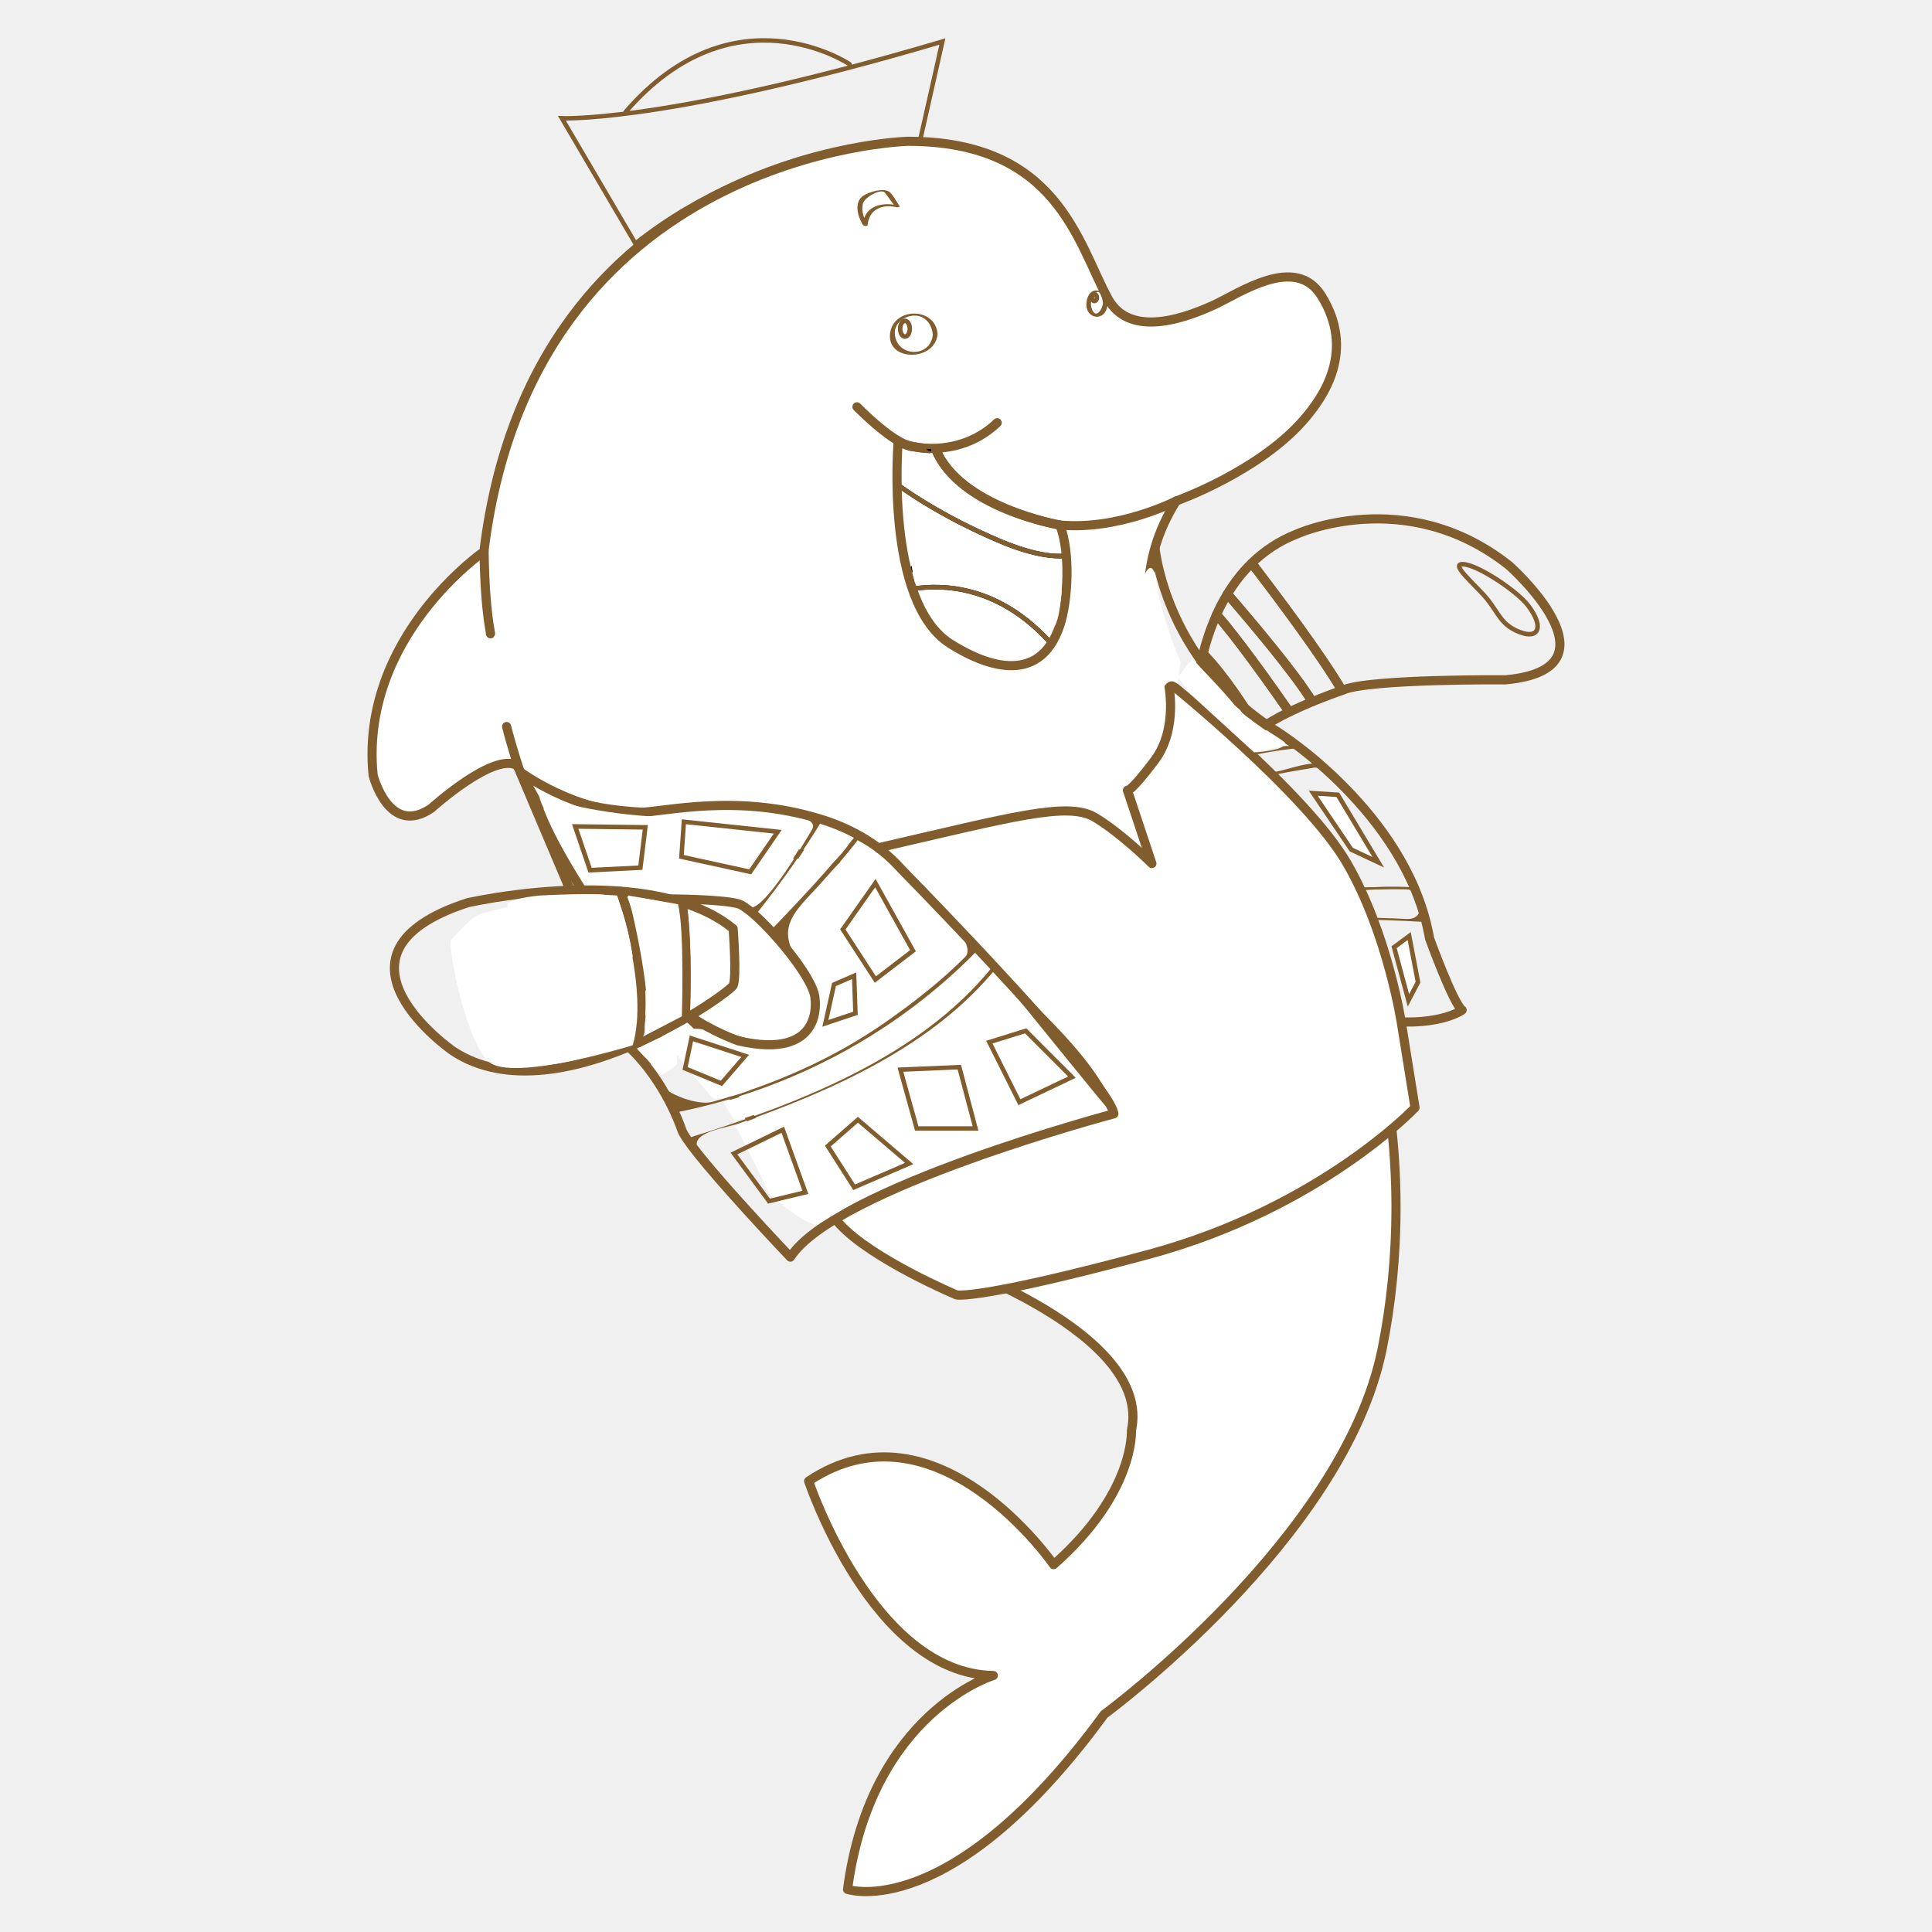
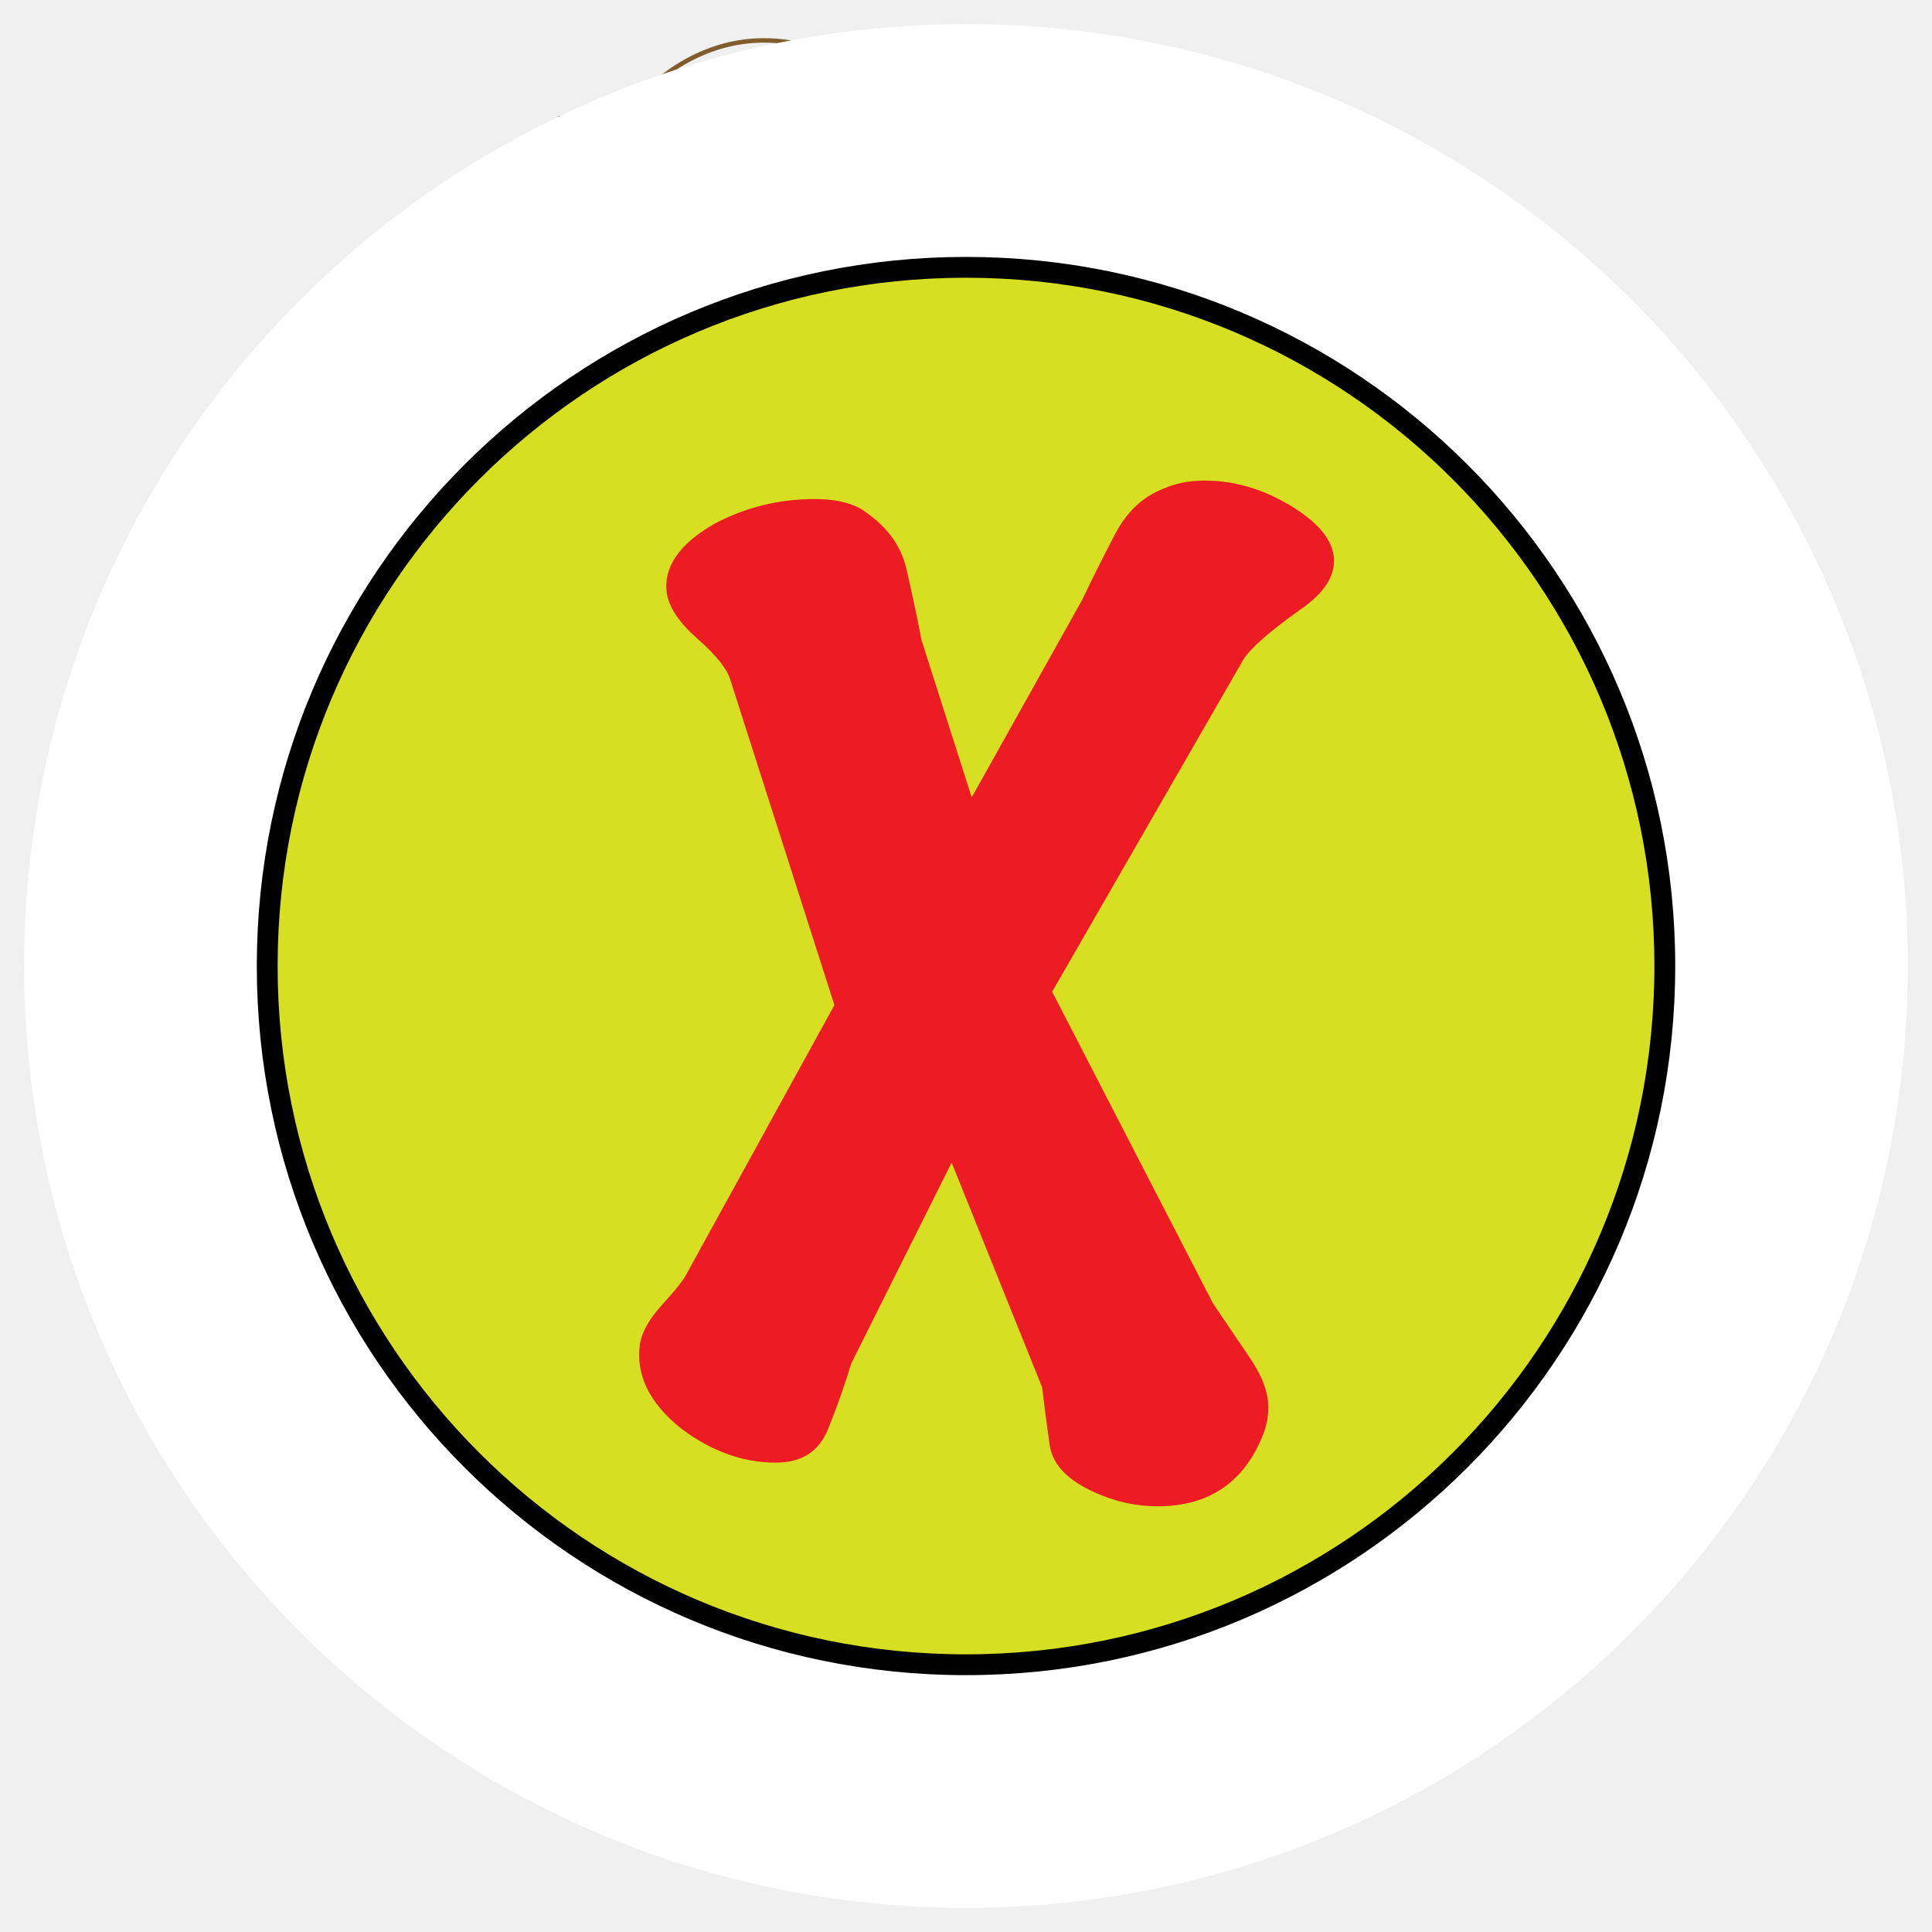
<svg xmlns="http://www.w3.org/2000/svg" version="1.1" id="svg_1_1" x="0px" y="0px" width="85.04px" height="85.04px" viewBox="0 0 85.04 85.04" enable-background="new 0 0 85.04 85.04" xml:space="preserve">
  <g>
    <path fill="none" stroke="#815C2D" stroke-width="0.402" stroke-linecap="round" stroke-linejoin="round" d="M66.428,24.895   c-4.539-3.597-9.367-1.381-9.367-1.381c-0.786,0.311-1.432,0.755-1.966,1.274c1.099,1.433,3.049,4.028,3.973,5.601   c0.039-0.015,0.063-0.022,0.063-0.022c1.181-0.493,7.147-0.444,7.147-0.444C71.551,29.431,66.428,24.895,66.428,24.895z" />
    <g>
      <path fill="none" stroke="#815C2D" stroke-width="0.402" stroke-linecap="round" stroke-linejoin="round" d="M52.674,30.517    c0,0,2.465,3.154,2.365,2.219c-0.02-0.181,0.119-0.379,0.356-0.582c-0.623-1.067-1.483-2.38-2.437-3.381    C52.709,29.779,52.674,30.517,52.674,30.517z" />
      <path fill="none" stroke="#815C2D" stroke-width="0.402" stroke-linecap="round" stroke-linejoin="round" d="M54.025,26.146    c1.039,1.199,3.005,3.525,3.737,4.742c0.613-0.252,1.131-0.438,1.306-0.498c-0.924-1.573-2.874-4.169-3.973-5.601    C54.667,25.204,54.315,25.666,54.025,26.146z" />
      <path fill="none" stroke="#815C2D" stroke-width="0.402" stroke-linecap="round" stroke-linejoin="round" d="M53.549,27.057    c-0.271,0.602-0.463,1.195-0.592,1.716c0.953,1,1.813,2.314,2.437,3.381c0.327-0.274,0.827-0.558,1.358-0.816    C55.995,30.247,54.456,28.076,53.549,27.057z" />
      <path fill="none" stroke="#815C2D" stroke-width="0.402" stroke-linecap="round" stroke-linejoin="round" d="M56.752,31.338    c0.338-0.162,0.688-0.316,1.008-0.451c-0.73-1.217-2.698-3.543-3.735-4.742c-0.183,0.3-0.342,0.605-0.478,0.91    C54.456,28.076,55.995,30.247,56.752,31.338z" />
    </g>
    <path fill="none" stroke="#815C2D" stroke-width="0.201" d="M64.434,24.836c-0.699-0.068,0.553,0.934,1.046,1.556   c0.498,0.623,0.595,1.124,1.437,1.44c0.81,0.305,1.057-0.244,0.345-1.178C66.793,26.036,65.125,24.907,64.434,24.836z" />
  </g>
  <g>
    <g>
      <path fill="#815C2D" d="M62.37,39.124c-0.605-1.328-1.365-2.488-2.304-3.607c-0.446-0.536-1.2-1.59-1.881-1.865    c-0.444-0.182-1.487,0.215-1.94,0.299c-1.318,0.244-2.621,0.564-3.884,1.012c-0.011,0.002-0.026,0.015-0.021,0.029    c0.881,1.571,1.758,3.143,2.638,4.715c0.026,0.049,0.114,0.074,0.167,0.065c2.367-0.396,4.758-0.718,7.163-0.616    c0.139,0.006-0.021-0.098-0.083-0.101c-2.248-0.097-4.482,0.183-6.699,0.532c-0.587,0.093-0.559-0.23-0.867-0.783    c-0.418-0.75-0.838-1.5-1.258-2.249c-0.263-0.472-0.527-0.941-0.79-1.412c-0.138-0.244,3.472-1.038,3.761-1.095    c0.482-0.096,0.969-0.176,1.455-0.256c0.52-0.086,1.34,0.941,1.676,1.295c1.115,1.17,1.992,2.533,2.662,4    C62.193,39.147,62.39,39.17,62.37,39.124z" />
    </g>
  </g>
  <g>
    <g>
      <path fill="#815C2D" d="M56.361,32.207c-2.825-1.85-5.217-4.92-5.454-8.41c-0.006-0.061-0.191-0.028-0.21,0.017    c-0.368,0.926-0.735,1.852-1.104,2.777c-0.106,0.269-0.959,1.819-0.814,2.077c1.002,1.792,2.01,3.585,3.014,5.378    c0.02,0.033,0.107,0.02,0.135,0.011c1.723-0.515,3.457-0.947,5.25-1.132c0.013-0.001,0.138-0.037,0.097-0.068    C56.969,32.633,56.674,32.412,56.361,32.207c-0.047-0.03-0.243,0.023-0.175,0.067c1.17,0.77-0.725,0.791-1.091,0.869    c-0.247,0.054-3.115,0.834-3.121,0.82c-0.466-0.827-0.929-1.655-1.394-2.483c-0.513-0.916-1.025-1.833-1.539-2.749    c-0.217-0.386,0.604-1.767,0.756-2.147c0.365-0.914,0.729-1.828,1.092-2.743c-0.148,0.375-0.055,0.98,0.127,1.651    c0.771,2.865,2.72,5.178,5.167,6.78C56.231,32.306,56.432,32.252,56.361,32.207z" />
    </g>
  </g>
  <g>
    <g>
      <path fill="#815C2D" d="M54.977,39.722c0.171,0.305,0.343,0.61,0.514,0.916c0.022,0.044,0.109,0.047,0.152,0.042    c2.359-0.28,4.743-0.235,7.111-0.096c0.024,0.001,0.121,0.008,0.107-0.042c-0.141-0.492-0.303-0.962-0.49-1.437    c-0.019-0.04-0.097-0.042-0.129-0.044c-2.414-0.115-4.836,0.22-7.213,0.619c-0.136,0.021,0.033,0.095,0.1,0.084    c1.324-0.222,2.652-0.404,3.992-0.532c0.912-0.087,1.832-0.119,2.752-0.103c0.611,0.01,1.03,1.374,0.028,1.321    c-1.466-0.076-2.931-0.084-4.396-0.024c-0.262,0.011-1.793,0.241-1.848,0.143c-0.156-0.283-0.316-0.565-0.475-0.847    C55.154,39.666,54.95,39.672,54.977,39.722z" />
    </g>
  </g>
  <path fill="none" stroke="#815C2D" stroke-width="0.402" stroke-linecap="round" stroke-linejoin="round" d="M62.926,41.311  c-0.045-0.261-0.106-0.516-0.166-0.77c-0.131-0.497-0.297-0.976-0.492-1.437c-0.999-2.362-2.764-4.233-4.12-5.424  c-0.358-0.317-0.694-0.585-0.978-0.801c-0.547-0.42-0.898-0.642-0.898-0.642c-5.177-3.207-5.471-8.43-5.471-8.43l-1.926,4.832  l3.014,5.377l0.554,0.988l2.638,4.715l0.512,0.916l2.947,5.257c0.688-1.38,1.873-1.035,1.873-1.035  c2.811,0.444,3.944-0.396,3.944-0.396C63.963,44.17,62.926,41.311,62.926,41.311z" />
  <path fill="#FFFFFF" stroke="#815C2D" stroke-width="0.402" stroke-linecap="round" stroke-linejoin="round" d="M51.774,22.051  c0,0,3.577-1.273,5.564-3.519c0.979-1.103,2.311-3.129,0.824-5.516c-1.146-1.833-3.591-0.115-4.728,0.407  c-1.627,0.75-3.785,1.333-4.661-0.273c-1.343-2.461-2.227-6.931-8.813-6.931c0,0-16.521,0.427-18.66,18.059  c0,0-5.475,3.766-4.877,9.843c0,0,0.685,2.739,2.565,1.455c0,0,2.739-2.482,3.769-1.882c0,0,10.099,19.256,18.743,21.827  c0,0,9.24,3.168,8.301,7.446c0,0,0.17,2.736-3.424,5.904c0,0-5.134-7.445-10.783-3.679c0,0,2.822,8.474,8.128,8.558  c0,0-5.389,1.625-6.416,9.414c0,0,4.534,1.539,11.296-7.703c0,0,10.557-7.744,12.236-16.088c1.582-7.853,0.336-18.462-6.758-25.507  C52.833,32.622,48.432,27.357,51.774,22.051z" />
  <path fill="none" stroke="#815C2D" stroke-width="0.402" stroke-linecap="round" stroke-linejoin="round" d="M21.307,24.255  c0.04,2.891,0.341,3.742,0.278,3.636" />
  <path fill="none" stroke="#815C2D" stroke-width="0.402" stroke-linecap="round" stroke-linejoin="round" d="M22.836,33.805  c0,0-0.321-0.96-0.537-1.826" />
  <path fill="none" stroke="#815C2D" stroke-width="0.402" stroke-linecap="round" stroke-linejoin="round" d="M51.778,22.051  c0,0-2.533,1.302-5.122,1.059c0,0-4.43-0.775-5.47-3.342" />
  <path fill="none" stroke="#815C2D" stroke-width="0.402" stroke-linecap="round" stroke-linejoin="round" d="M37.72,17.906  c0,0,1.719,1.766,2.543,1.766c0,0,2.035,0.461,3.63-1.064" />
  <g>
    <g>
      <path fill="#815C2D" d="M41.059,14.722c-0.082,1.034-1.591,1.018-1.672-0.022c-0.042-0.526,0.55-0.893,1.035-0.792    C40.811,13.99,41.03,14.36,41.059,14.722c0.005,0.06,0.216,0.04,0.21-0.022c-0.095-1.222-2-1.179-2.096,0.022    c-0.096,1.212,2.003,1.176,2.096-0.022C41.272,14.648,41.063,14.656,41.059,14.722z" />
    </g>
  </g>
  <g>
    <g>
      <path fill="#815C2D" d="M48.549,13.332c-0.028,0.33-0.355,0.755-0.51,0.2c-0.061-0.214,0.021-0.445,0.16-0.606    c0.26-0.308,0.346,0.376,0.35,0.418c0.005,0.058,0.209,0.108,0.203,0.042c-0.063-0.719-0.857-0.863-0.931-0.053    c-0.063,0.736,0.861,0.863,0.931,0.066C48.758,13.329,48.554,13.281,48.549,13.332z" />
    </g>
  </g>
  <g>
    <g>
      <path fill="#815C2D" d="M39.527,9.045c-0.699-0.167-1.483,0.015-1.548,0.84c0.068,0.003,0.14,0.007,0.21,0.012    c-0.169-0.271-0.282-0.606-0.21-0.925c0.064-0.293,0.817-0.701,0.978-0.483c0.146,0.198,0.291,0.396,0.436,0.594    c0.038,0.053,0.237,0.041,0.208,0c-0.131-0.177-0.304-0.56-0.498-0.663c-0.271-0.144-0.83,0.03-1.077,0.178    c-0.463,0.276-0.272,0.933-0.046,1.3c0.022,0.04,0.205,0.078,0.21,0.011c0.058-0.694,0.641-0.937,1.272-0.787    C39.552,9.143,39.668,9.079,39.527,9.045z" />
    </g>
  </g>
  <ellipse fill="none" stroke="#815C2D" stroke-width="0.201" cx="39.834" cy="14.469" rx="0.212" ry="0.346" />
  <ellipse fill="none" stroke="#815C2D" stroke-width="0.201" cx="48.172" cy="13.101" rx="0.111" ry="0.15" />
  <path fill="#FFFFFF" stroke="#815C2D" stroke-width="0.402" stroke-linecap="round" stroke-linejoin="round" d="M23.595,35.263  c0,0,9.434,3.342,15.167,2.031c5.729-1.316,8.237-2.031,9.432-1.316c1.192,0.718,2.508,2.032,2.508,2.032l-1.076-3.225  c0,0,0.119,0.118,1.195-1.313c1.075-1.432,0.598-3.463,0.598-3.463s6.086,4.895,7.879,8.002c1.791,3.104,2.391,7.044,2.391,7.044  l0.596,3.701c0,0-4.178,4.416-11.701,6.451c-7.523,2.026-8.478,1.791-8.478,1.791s-3.7-1.554-5.137-3.107  C35.54,52.336,25.03,39.918,23.595,35.263z" />
  <g>
    <g>
      <path fill="#815C2D" d="M43.676,42.563c-3.246,4.029-8.684,6.066-13.487,7.561c-0.019,0.006-0.063,0.025-0.044,0.053    c1.341,1.854,2.966,3.521,4.541,5.179c0.041,0.045,0.168,0.028,0.203-0.021c1.782-2.426,5.67-3.504,8.357-4.461    c1.92-0.684,3.871-1.289,5.84-1.814c0.01-0.003,0.055-0.021,0.047-0.042c-0.807-2.414-3.575-4.658-5.252-6.472    c-0.043-0.047-0.241,0-0.202,0.041c0.42,0.457,5.198,6.435,5.266,6.418c-1.085,0.291-2.157,0.617-3.229,0.951    c-3.481,1.088-7.457,2.264-10.332,4.604c-0.273,0.222-0.516,0.731-0.67,0.571c-0.649-0.687-1.289-1.383-1.924-2.08    c-0.657-0.727-1.301-1.465-1.921-2.223c-0.804-0.98,0.96-1.133,1.668-1.383c4.106-1.447,8.556-3.41,11.347-6.876    C43.915,42.529,43.719,42.512,43.676,42.563z" />
    </g>
  </g>
  <g>
    <g>
      <path fill="#815C2D" d="M39.774,38.26c-0.604-0.604-1.179-1.062-1.895-1.512c-0.035-0.022-0.146-0.056-0.178-0.013    c-1.184,1.501-2.501,2.887-3.821,4.267c-0.013,0.012-0.006,0.023,0.004,0.035c0.785,0.899,1.891,1.946,1.899,3.226    c0.015,2.784-3.997,1.264-5.362,0.437c-0.042-0.025-0.14-0.052-0.181-0.013c-0.679,0.674-1.359,1.345-2.046,2.015    c-0.011,0.012-0.002,0.022,0.006,0.033c0.554,0.67,1.011,1.396,1.37,2.182c0.026,0.051,0.124,0.06,0.172,0.051    c5.072-1.004,9.751-3.487,13.354-7.21c0.01-0.011,0.004-0.024-0.006-0.034C41.998,40.561,40.896,39.402,39.774,38.26    c-0.039-0.04-0.243-0.045-0.188,0.011c0.649,0.664,3.599,3.15,2.895,3.854c-1.077,1.078-2.28,2.014-3.527,2.883    c-2.308,1.613-4.902,2.736-7.604,3.494c-0.893,0.25-3.789-0.926-2.316-2.364c1.247-1.218,1.866-0.938,3.225-0.361    c1.256,0.533,3.188,0.444,3.676-1.034c0.288-0.882-0.328-1.722-0.783-2.402c-1.012-1.518-0.211-2.169,0.857-3.328    c1.245-1.348,1.835-2.484,3.578-0.739C39.625,38.31,39.832,38.315,39.774,38.26z" />
    </g>
  </g>
  <g>
    <g>
      <path fill="#815C2D" d="M29.359,39.616c1.178,0.005,2.739-0.118,3.721,0.655c0.043,0.034,0.16,0.021,0.195-0.022    c1.07-1.343,2.059-2.729,2.948-4.2c0.015-0.022-0.021-0.033-0.033-0.036c-4.405-1.174-9.299,0.716-13.206-2.072    c-0.031-0.022-0.23-0.014-0.204,0.046c0.754,1.775,1.505,3.552,2.258,5.328c0.52,1.227-0.176,3.864-0.247,5.221    c0.002,0.008,0.009,0.016,0.019,0.019c0.824,0.206,1.575,0.575,2.252,1.108c0.05,0.032,0.131,0.018,0.179-0.013    c0.81-0.515,1.564-1.052,2.318-1.64c0.01-0.008,0.015-0.021,0.004-0.032c-1.359-1.479-1.274-2.784-0.061-4.401    c0.051-0.067-0.155-0.057-0.19-0.012c-1.027,1.371-1.357,2.57-0.332,4.051c1.338,1.932-4.026,1.821-3.973,0.816    c0.04-0.753,0.077-1.506,0.117-2.26c0.045-0.857,0.406-2.233,0.062-3.045c-0.624-1.474-1.249-2.947-1.874-4.421    c-0.19-0.445-0.6-0.754-0.245-0.516c0.606,0.406,1.267,0.709,1.935,0.999c1.698,0.736,3.306,0.603,5.078,0.407    c0.423-0.047,6.297-0.121,5.661,0.924c-0.361,0.6-2.258,3.854-2.843,3.394c-0.81-0.637-2.499-0.384-3.445-0.388    C29.39,39.524,29.22,39.615,29.359,39.616z" />
    </g>
  </g>
  <g>
    <g>
      <path d="M29.366,43.965c-0.732,0.594-1.494,1.138-2.302,1.627c-0.021,0.014,0.007,0.039,0.017,0.048    c0.409,0.327,0.776,0.688,1.121,1.085c0.031,0.035,0.149,0.084,0.193,0.042c0.685-0.666,1.365-1.341,2.046-2.015    c0.017-0.018-0.002-0.037-0.017-0.047c-0.308-0.215-0.592-0.441-0.865-0.697c-0.042-0.037-0.243-0.055-0.189-0.008    c0.171,0.16,0.345,0.313,0.529,0.461c0.426,0.34-0.039,0.602-0.319,0.879c-0.458,0.453-0.917,0.904-1.38,1.353    c0.066,0.013,0.128,0.026,0.192,0.041c-0.194-0.226-0.396-0.438-0.609-0.646c-0.264-0.258-0.555-0.396-0.123-0.666    c0.664-0.416,1.291-0.887,1.901-1.379C29.602,44.006,29.416,43.926,29.366,43.965z" />
    </g>
  </g>
  <path fill="none" stroke="#815C2D" stroke-width="0.402" stroke-linecap="round" stroke-linejoin="round" d="M43.782,42.565  c-0.264-0.285-0.525-0.564-0.781-0.836c-1.808-1.925-3.318-3.463-3.318-3.463c-0.557-0.629-1.198-1.117-1.881-1.5  c-0.537-0.299-1.102-0.533-1.679-0.709c-3.702-1.144-6.848-0.318-8.004-0.297c-2.754,0.052-5.231-1.789-5.231-1.789l2.28,5.38  l-0.271,5.166c0.882,0.218,1.633,0.622,2.266,1.116c0.432,0.336,0.81,0.711,1.134,1.098c0.663,0.789,1.109,1.607,1.38,2.191  c0.226,0.488,0.332,0.813,0.332,0.813c0.033,0.099,0.118,0.244,0.24,0.421c0.998,1.459,4.541,5.178,4.541,5.178  c1.959-3.047,14.239-6.308,14.239-6.308C48.915,48.243,46.241,45.209,43.782,42.565z M29.462,44.004  c-1.094-1.059-1.701-2.559-0.059-4.436c0,0,2.337,0,3.101,0.216c0.158,0.046,0.395,0.216,0.677,0.457  c0.242,0.213,0.519,0.486,0.799,0.788c0.928,1.005,1.895,2.345,1.895,2.939c0,0,0.432,2.718-3.368,1.849c0,0-1.1-0.38-2.164-1.104  C30.039,44.506,29.734,44.268,29.462,44.004z" />
  <path fill="none" stroke="#815C2D" stroke-width="0.402" stroke-linecap="round" stroke-linejoin="round" d="M27.295,39.226  c-3.357-0.259-6.711,0.51-6.711,0.51c-6.848,2.228-0.653,6.522-0.653,6.522c2.374,1.572,5.617,0.783,8.185-0.365  C28.451,42.879,27.843,40.591,27.295,39.226z" />
  <path fill="none" stroke="#815C2D" stroke-width="0.402" stroke-linecap="round" stroke-linejoin="round" d="M32.271,40.878  c-0.637-0.525-1.415-0.899-2.256-1.16c0.218,1.428,0.206,3.516,0.149,5.123c1.237-0.723,2.055-1.357,2.106-1.465  C32.435,43.051,32.271,40.878,32.271,40.878z" />
  <path fill="none" stroke="#815C2D" stroke-width="0.402" stroke-linecap="round" stroke-linejoin="round" d="M30.013,39.718  c-0.859-0.268-1.786-0.421-2.719-0.492c0.55,1.366,1.154,3.653,0.819,6.667c0.756-0.338,1.451-0.705,2.049-1.055  C30.221,43.232,30.232,41.146,30.013,39.718z" />
  <path fill="none" stroke="#000000" stroke-width="0.201" d="M21.329,40.726c-0.554,0.427,1.039,0.298,1.83,0.413  c0.788,0.111,1.201,0.414,2.032,0.065c0.797-0.333,0.604-0.904-0.555-1.095C23.867,39.981,21.879,40.301,21.329,40.726z" />
  <path fill="none" stroke="#000000" stroke-width="0.201" d="M41.184,19.769c0,0-1.26-0.047-1.647-0.363c0,0-0.066,0.792-0.05,1.917  c0.799,0.577,2.286,1.534,4.43,2.454c1.469,0.629,2.416,0.749,3.021,0.686c-0.043-0.496-0.133-0.967-0.282-1.351  C46.656,23.11,42.247,22.383,41.184,19.769z" />
  <path fill="none" stroke="#815C2D" stroke-width="0.201" d="M43.917,23.776c-2.144-0.919-3.631-1.876-4.43-2.454  c0.019,1.146,0.124,2.634,0.485,3.979c0.504-1.206,3.363-0.598,3.363-0.598c2.535,0.604,3.224,1.799,3.345,2.722  c0.224-0.729,0.348-1.907,0.257-2.965C46.333,24.525,45.383,24.405,43.917,23.776z" />
  <path fill="none" stroke="#000000" stroke-width="0.201" d="M46.269,28.329c0.149-0.224,0.278-0.492,0.385-0.813  c0.009-0.026,0.017-0.061,0.025-0.089c-0.121-0.921-0.81-2.117-3.345-2.722c0,0-2.859-0.607-3.363,0.598  c0.056,0.209,0.121,0.417,0.188,0.62C41.417,25.716,43.95,25.724,46.269,28.329z" />
  <path fill="none" stroke="#815C2D" stroke-width="0.201" d="M40.161,25.923c0.355,1.027,0.883,1.916,1.675,2.416  c1.221,0.771,3.327,1.709,4.435-0.011C43.95,25.724,41.417,25.716,40.161,25.923z" />
  <path fill="none" stroke="#815C2D" stroke-width="0.402" stroke-linecap="round" stroke-linejoin="round" d="M39.537,19.406  c0,0-0.614,7.096,2.299,8.934c1.38,0.869,3.894,1.961,4.818-0.823c0.345-1.043,0.479-3.171,0-4.405c0,0-4.407-0.727-5.47-3.342  C41.184,19.769,39.925,19.722,39.537,19.406z" />
  <path fill="#FFFFFF" d="M27.162,39.419c0,0,1.418,4.179,0.685,6.591c0,0-5.31,1.643-6.34,0.72c-1.026-0.922-1.83-5.157-1.651-5.362  c0.179-0.206,0.895-0.967,1.117-1.056C21.195,40.223,22.357,39.674,27.162,39.419z" />
  <path fill="#FFFFFF" d="M23.729,39.419c0,0,2.682-0.142,3.078,0c0.4,0.139-0.472,0.782-0.472,0.782s-1.978,0.544-2.102,0.458  C24.108,40.579,20.374,39.79,23.729,39.419z" />
  <path fill="#FFFFFF" d="M27.651,39.418c0,0,1.328,5.162,0.644,6.213l1.718-0.895c0,0,0.122-3.813-0.17-4.936L27.651,39.418z" />
  <path fill="#FFFFFF" d="M28.043,46.168c0,0,0.908,0.951,0.989,1.108c0.077,0.155,0.766-0.418,0.766-0.418l-0.024-1.418  C29.774,45.442,29.997,45.168,28.043,46.168z" />
  <path fill="#FFFFFF" d="M37.742,36.985c0,0,1.474,0.731,0.998,1.095c-0.467,0.366-1.695,0.507-1.695,0.507l-0.071-0.647  C36.973,37.939,37.693,37.09,37.742,36.985z" />
  <path fill="#FFFFFF" d="M37.327,37.209c0,0-0.636,0.884-0.95,0.895c-0.32,0.013-1.287-0.235-1.287-0.235l0.544-0.824L37.327,37.209z  " />
  <path fill="#FFFFFF" d="M35.222,37.279c0,0-0.496,0.907-0.778,0.954c-0.284,0.046-9.756-1.72-9.756-1.72l-0.705-0.836  c0,0-0.511-0.979-0.051-0.66c0.463,0.317,3.039,0.918,5.623,0.954c2.579,0.034,3.45,0.152,3.498,0.152  c0.048,0,2.438,0.414,2.438,0.414S35.326,37.138,35.222,37.279z" />
  <path fill="#FFFFFF" d="M37.503,52.989c0,0-1.124,0.676-1.485,0.895c-0.363,0.221-2.219-1.334-2.204-1.414  c0.013-0.077-1.361-2.771-1.361-2.771l-0.207-0.104l1.554-0.586L37.503,52.989z" />
  <path fill="#FFFFFF" d="M33.373,49.008c0,0-0.983,0.377-1.063,0.273c-0.078-0.103-0.479-0.777-0.479-0.777l0.999-0.297  L33.373,49.008z" />
  <path fill="#FFFFFF" d="M29.147,45.614c0,0,0.985-0.531,1.088-0.596C30.335,44.952,32.97,48,32.97,48s-1.349,0.517-1.596,0.322  C31.126,48.129,29.147,45.614,29.147,45.614z" />
  <path fill="#FFFFFF" d="M28.379,45.249c0,0,0.107-1.502,0.052-2.099c-0.052-0.597,0.558-0.312,0.548-0.247  c-0.013,0.064-0.131,1.529-0.146,1.594C28.821,44.563,28.379,45.249,28.379,45.249z" />
  <path fill="#FFFFFF" d="M56.754,32.845c0,0-2.094-1.341-2.394-1.777c-0.304-0.438-1.731-1.898-1.825-2.019  c-0.09-0.12-0.676,0.769-0.676,0.769l0.541,0.738l2.803,2.561C55.204,33.116,56.486,32.77,56.754,32.845z" />
  <path fill="#FFFFFF" d="M40.281,25.674c0,0-0.561-2.009,0.327-1.679c0.891,0.329,4.284,0.594,4.284,0.594l1.842,1.416  c0,0-0.165,2.469-0.692,1.35c-0.526-1.121-1.842-1.615-2.105-1.581C43.668,25.806,40.281,25.674,40.281,25.674z" />
  <path fill="#FFFFFF" d="M51.825,30.105c0,0-0.51-0.537-0.812,0.718c-0.3,1.256-1.166-2.482-1.166-2.482l0.181-2.094  c0,0,0.626-2.301,0.867-0.657c0.238,1.645,1.075,3.559,1.075,3.559L51.825,30.105z" />
  <path fill="#FFFFFF" d="M26.228,36.513c0,0-0.882,1.115-0.583,1.635c0.303,0.521,1.011,0.791,1.027,0.686  c0.017-0.106,0.375-0.583,0.373-0.786c-0.006-0.201,0.175-0.647,0.144-0.85c-0.033-0.203-0.041-0.435-0.116-0.514  C26.996,36.602,26.228,36.513,26.228,36.513z" />
  <path fill="#FFFFFF" d="M26.095,36.401c0,0-0.395,0.494-0.568,0.935c-0.177,0.442-0.079-0.138-0.079-0.138s0.396-1.014,0.674-1.035  C26.394,36.142,26.095,36.401,26.095,36.401z" />
  <path fill="#FFFFFF" d="M53.127,53.329c0,0-2.092-1.344-2.393-1.777c-0.304-0.438-1.734-1.898-1.824-2.02  c-0.092-0.121-0.677,0.768-0.677,0.768l0.54,0.74l2.801,2.561C51.577,53.599,52.859,53.25,53.127,53.329z" />
  <path fill="none" stroke="#815C2D" stroke-width="0.196" stroke-linecap="round" d="M27.968,10.718l-3.235-5.512  c0,0,0.985,0.046,3.239-0.259c2.63-0.355,6.981-1.188,13.508-3.119l-0.994,4.41C40.486,6.238,33.801,6.095,27.968,10.718z" />
  <path fill="none" stroke="#815C2D" stroke-width="0.196" stroke-linecap="round" d="M37.393,2.824c0,0-5.085-3.415-9.852,2.099" />
  <polygon fill="none" stroke="#815C2D" stroke-width="0.196" stroke-linecap="round" points="32.306,50.774 33.85,52.87   35.449,52.483 34.455,49.728 " />
  <polygon fill="none" stroke="#815C2D" stroke-width="0.196" stroke-linecap="round" points="36.438,50.445 37.596,52.26   40.02,51.215 37.762,49.288 " />
  <polygon fill="none" stroke="#815C2D" stroke-width="0.196" stroke-linecap="round" points="39.633,47.083 40.352,49.672   42.939,49.672 42.226,46.972 " />
  <polygon fill="none" stroke="#815C2D" stroke-width="0.196" stroke-linecap="round" points="43.547,45.872 44.87,48.514   47.183,47.413 45.145,45.374 " />
  <polygon fill="none" stroke="#815C2D" stroke-width="0.196" stroke-linecap="round" points="37.098,40.911 38.531,38.871   40.186,41.847 38.531,43.116 " />
  <polygon fill="none" stroke="#815C2D" stroke-width="0.196" stroke-linecap="round" points="36.71,43.334 37.596,42.95   37.654,44.602 36.331,45.043 " />
  <polygon fill="none" stroke="#815C2D" stroke-width="0.196" stroke-linecap="round" points="30.435,45.706 30.156,47.029   31.753,47.688 32.801,46.477 " />
  <polygon fill="none" stroke="#815C2D" stroke-width="0.196" stroke-linecap="round" points="29.995,37.713 33.021,38.375   34.233,36.611 30.102,36.171 " />
  <polygon fill="#FFFFFF" stroke="#815C2D" stroke-width="0.201" points="57.804,34.915 58.885,34.984 60.667,37.954 59.478,37.395   " />
  <polygon fill="#FFFFFF" stroke="#815C2D" stroke-width="0.201" points="61.363,41.693 62.027,41.203 62.415,43.231 61.995,44.034   " />
  <polygon fill="#FFFFFF" stroke="#815C2D" stroke-width="0.201" points="25.973,38.302 28.187,38.192 28.404,36.416 25.318,36.378   " />
+   <g id="clickMark_1_1" class="none">
+     <path fill="#FFFFFF" d="M83.975,42.521c0,22.892-18.561,41.454-41.458,41.454c-22.893,0-41.453-18.562-41.453-41.454 C1.065,19.623,19.625,1.064,42.519,1.064C65.415,1.064,83.975,19.623,83.975,42.521z" />
+     <path fill="none" stroke="#000000" stroke-width="0.945" d="M42.519,73.262c16.977,0,30.746-13.76,30.746-30.741 c0-16.98-13.769-30.74-30.746-30.74c-16.979,0-30.743,13.76-30.743,30.74C11.774,59.502,25.54,73.262,42.519,73.262z" />
+     <path fill="#D7DF23" d="M42.519,73.262c16.977,0,30.746-13.76,30.746-30.741c0-16.98-13.769-30.74-30.746-30.74 c-16.979,0-30.743,13.76-30.743,30.74C11.774,59.502,25.54,73.262,42.519,73.262" />
+     <path fill="none" stroke="#000000" stroke-width="0.888" d="M42.519,73.262c16.977,0,30.746-13.76,30.746-30.741 c0-16.98-13.769-30.74-30.746-30.74c-16.979,0-30.743,13.76-30.743,30.74C11.774,59.502,25.54,73.262,42.519,73.262" />
+     <path fill="#ED1C24" d="M58.706,24.476c0.098,0.837-0.395,1.623-1.477,2.36c-1.377,0.983-2.213,1.721-2.508,2.211l-8.408,14.606 l7.08,13.721c0.1,0.148,0.615,0.91,1.549,2.287c0.591,0.838,0.886,1.6,0.886,2.287c0,0.395-0.071,0.789-0.222,1.182 c-0.836,2.113-2.387,3.172-4.646,3.172c-0.937,0-1.846-0.197-2.731-0.592c-1.229-0.541-1.904-1.242-2.027-2.102 c-0.122-0.861-0.232-1.707-0.332-2.545l-3.982-9.888l-4.424,8.854c-0.295,0.982-0.64,1.953-1.033,2.914 c-0.395,0.959-1.157,1.437-2.287,1.437c-1.428,0-2.804-0.491-4.131-1.476c-1.426-1.131-2.041-2.383-1.844-3.762 c0.097-0.541,0.429-1.115,0.995-1.733c0.565-0.615,0.922-1.068,1.071-1.363l6.492-11.806l-4.577-14.306 c-0.147-0.493-0.626-1.096-1.438-1.808s-1.268-1.387-1.364-2.028c-0.148-1.13,0.539-2.139,2.065-3.024 c1.376-0.737,2.851-1.107,4.427-1.107c0.886,0,1.573,0.148,2.066,0.441c1.081,0.692,1.743,1.563,1.989,2.62 c0.245,1.059,0.468,2.104,0.664,3.135l2.212,6.934l4.869-8.706c0.442-0.934,0.924-1.891,1.438-2.876 c0.519-0.985,1.216-1.646,2.103-1.991c0.539-0.247,1.154-0.37,1.844-0.37c1.279,0,2.521,0.356,3.726,1.071 C57.954,22.938,58.606,23.689,58.706,24.476z" />
+   </g>
</svg>
